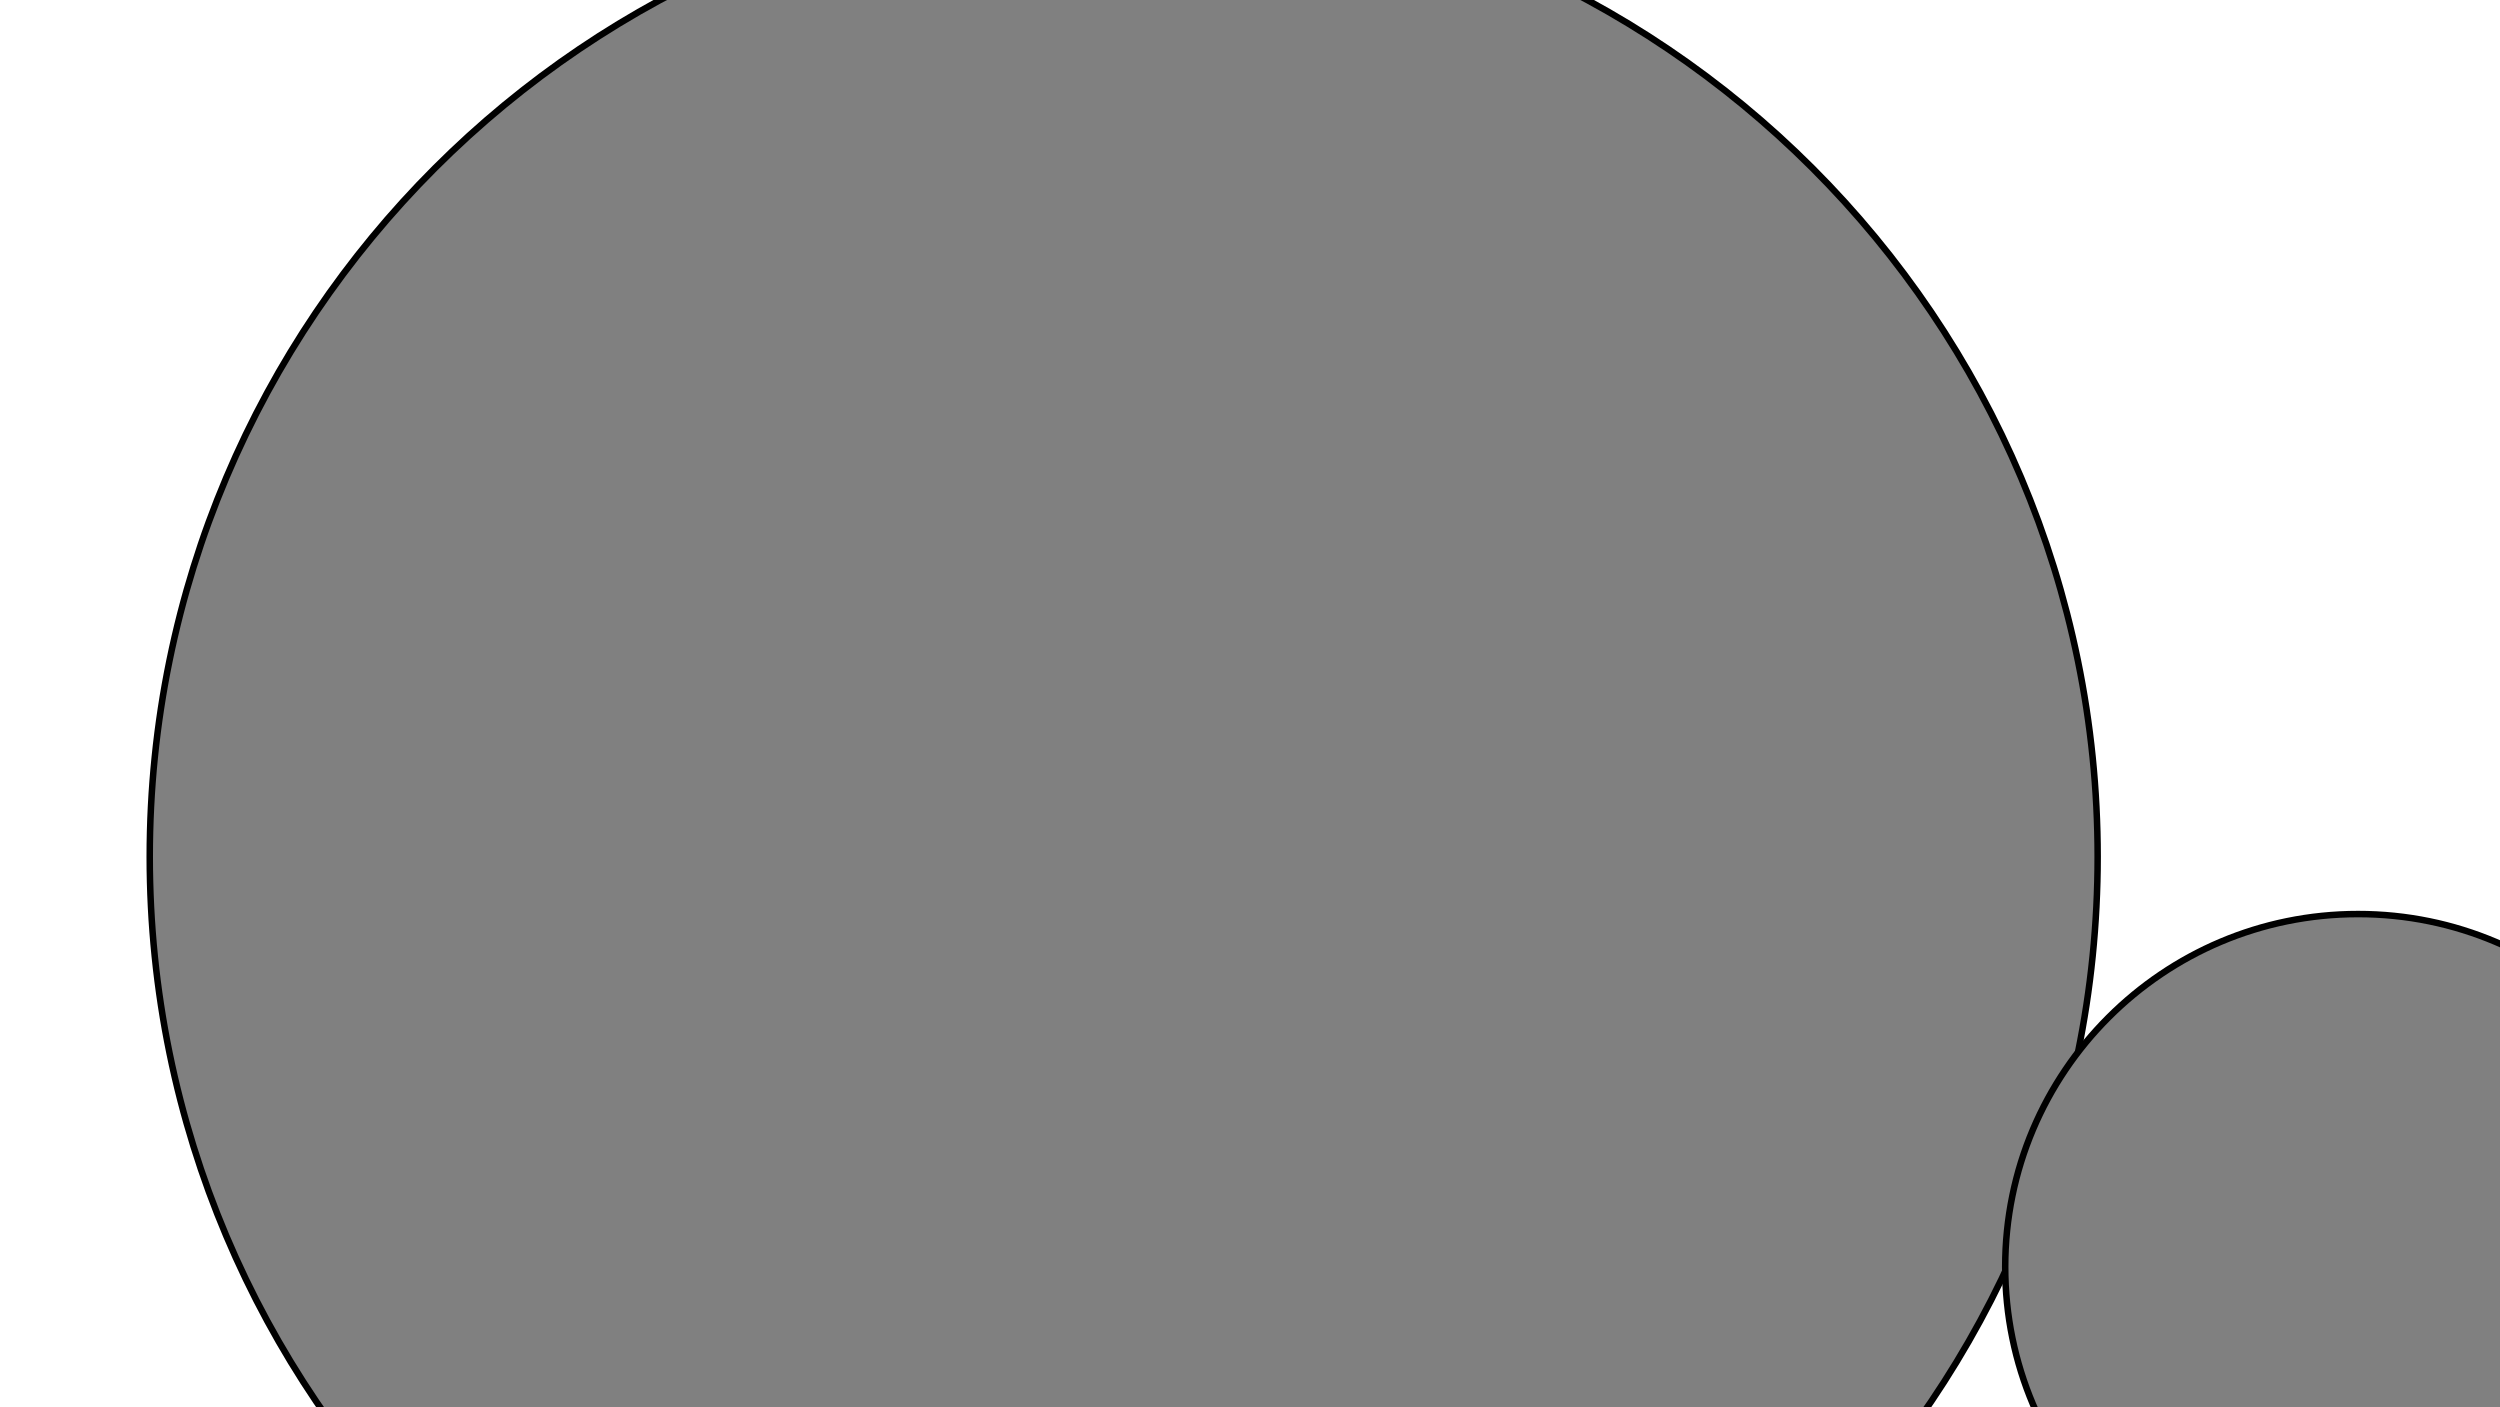
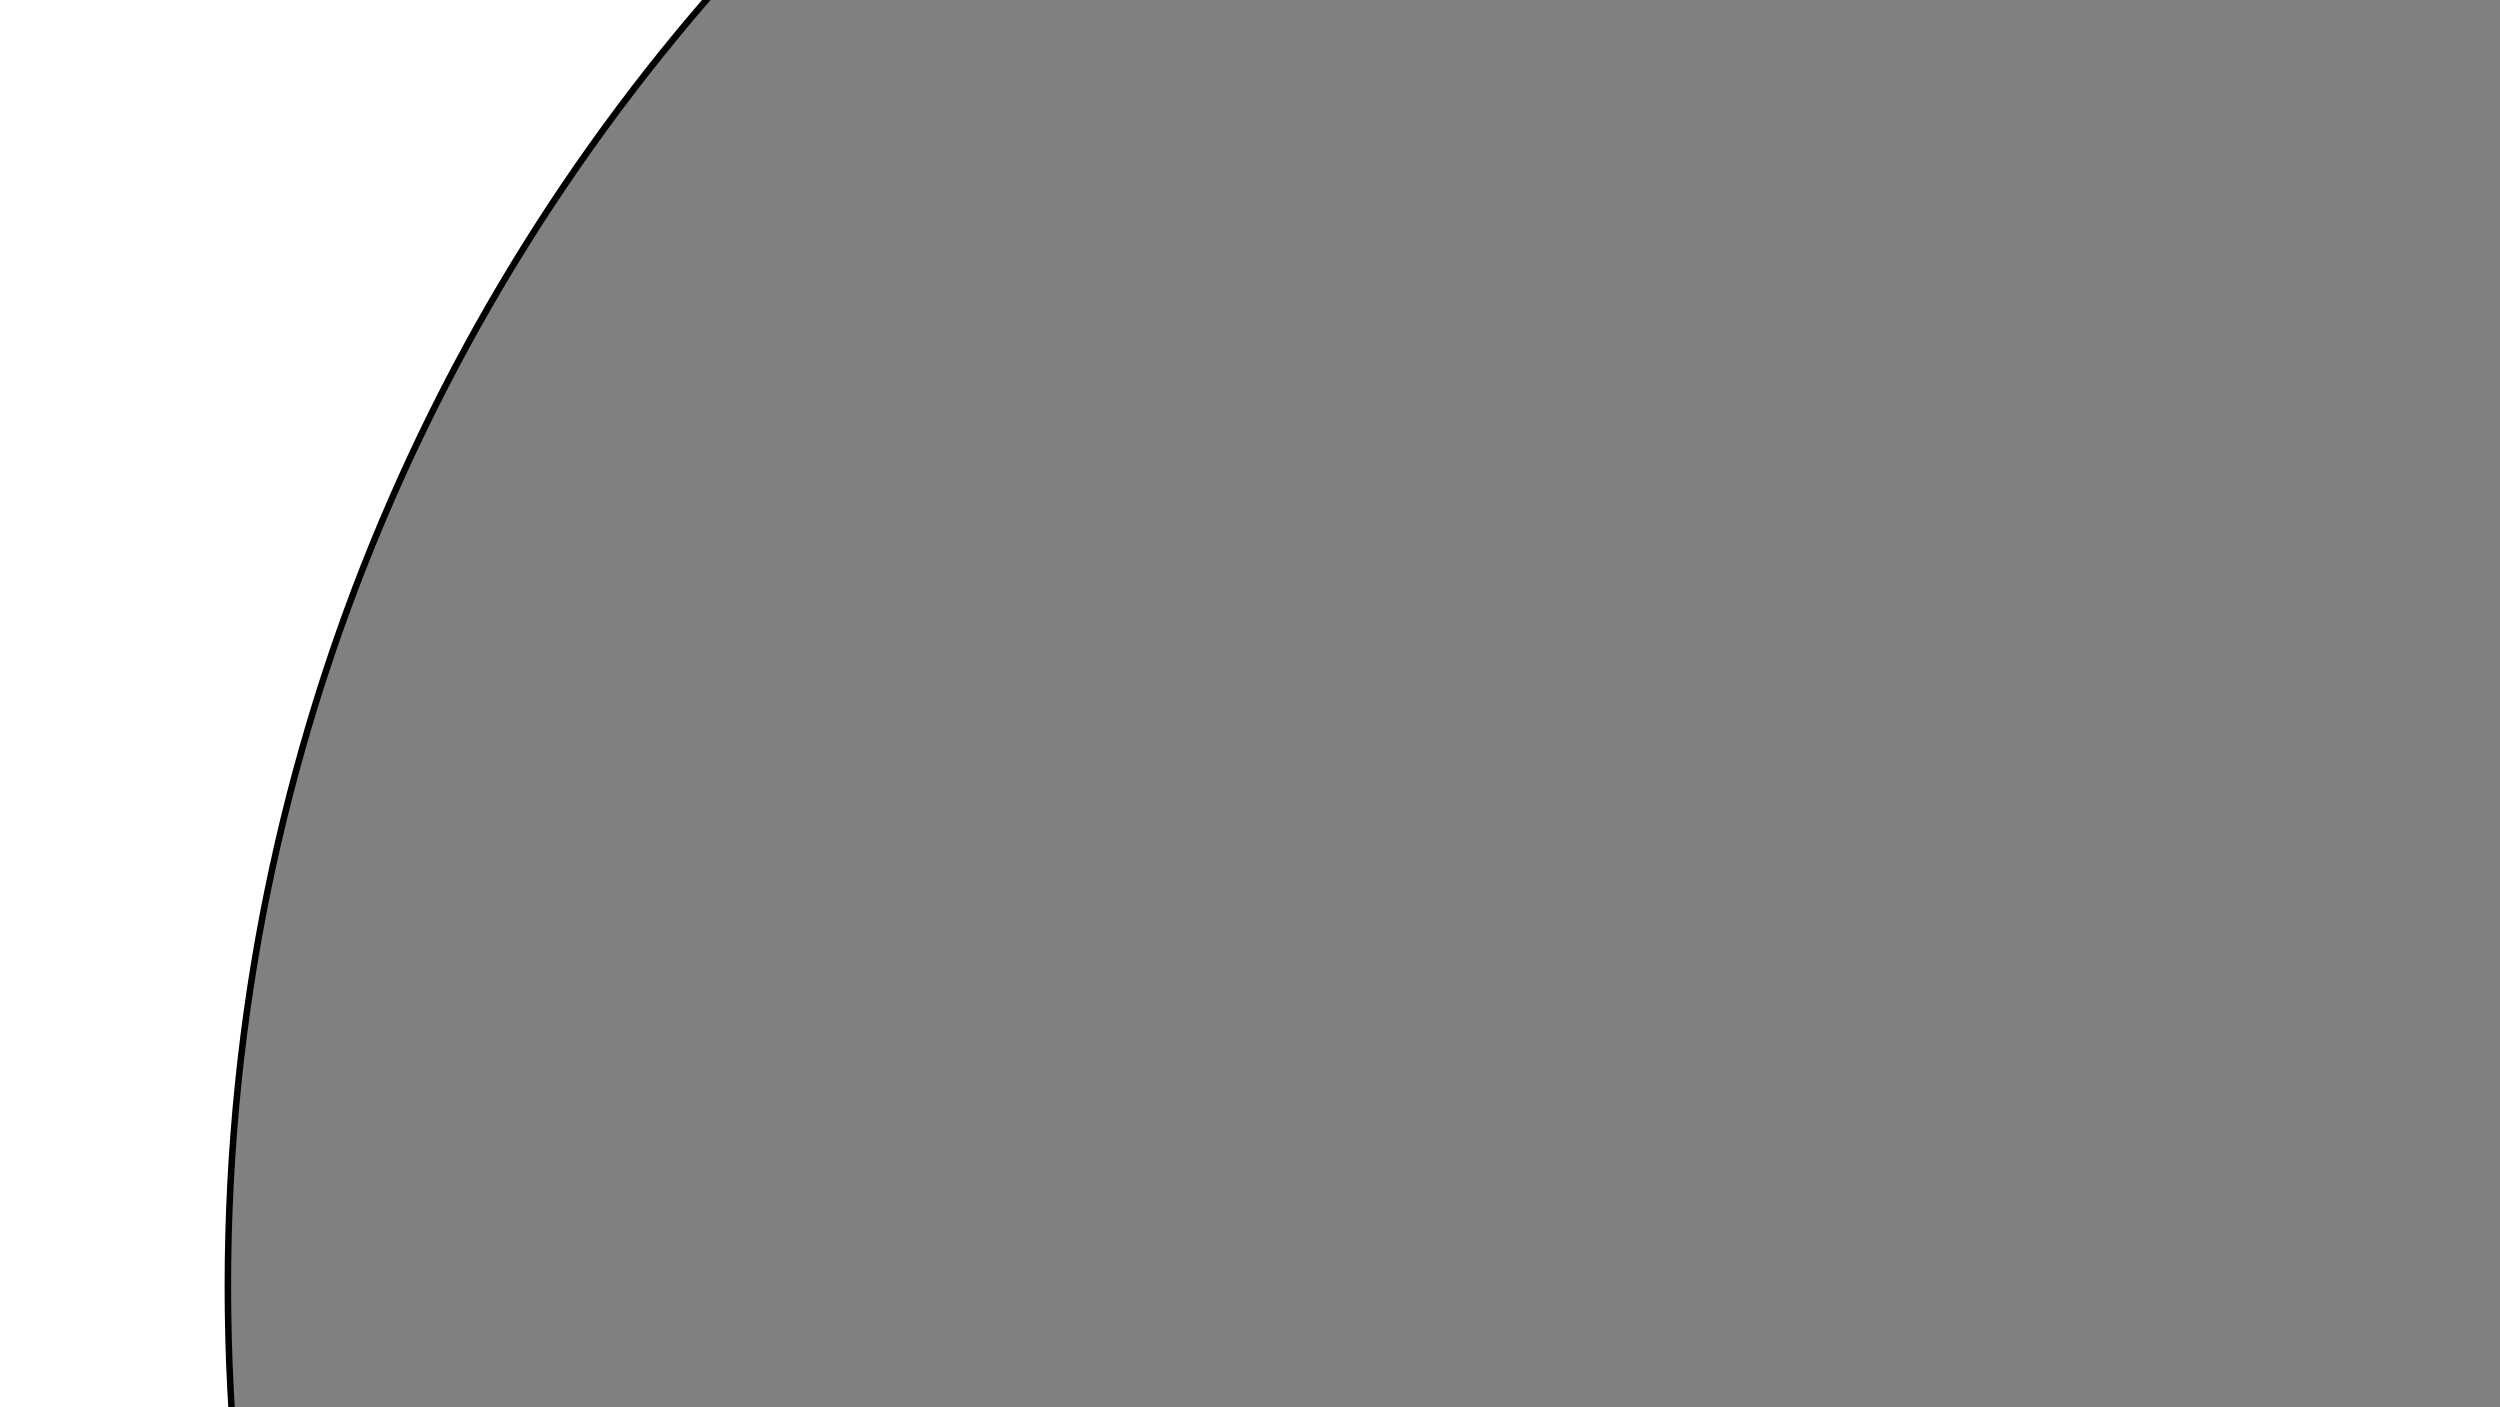
<svg xmlns="http://www.w3.org/2000/svg" viewBox="0 0 1920 1080">
-   <rect x="404" y="696" width="282" height="534" style=" fill : grey ; stroke : black ; stroke-width : 5" />
-   <rect x="274" y="973" width="183" height="12" style=" fill : grey ; stroke : black ; stroke-width : 5" />
-   <circle cx="863" cy="658" r="748" style=" fill : grey ; stroke : black ; stroke-width : 5" />
-   <circle cx="1811" cy="973" r="271" style=" fill : grey ; stroke : black ; stroke-width : 5" />
+   <rect x="250" y="595" width="149" height="462" style=" fill : grey ; stroke : black ; stroke-width : 5" />
+   <circle cx="1687" cy="988" r="1512" style=" fill : grey ; stroke : black ; stroke-width : 5" />
</svg>
